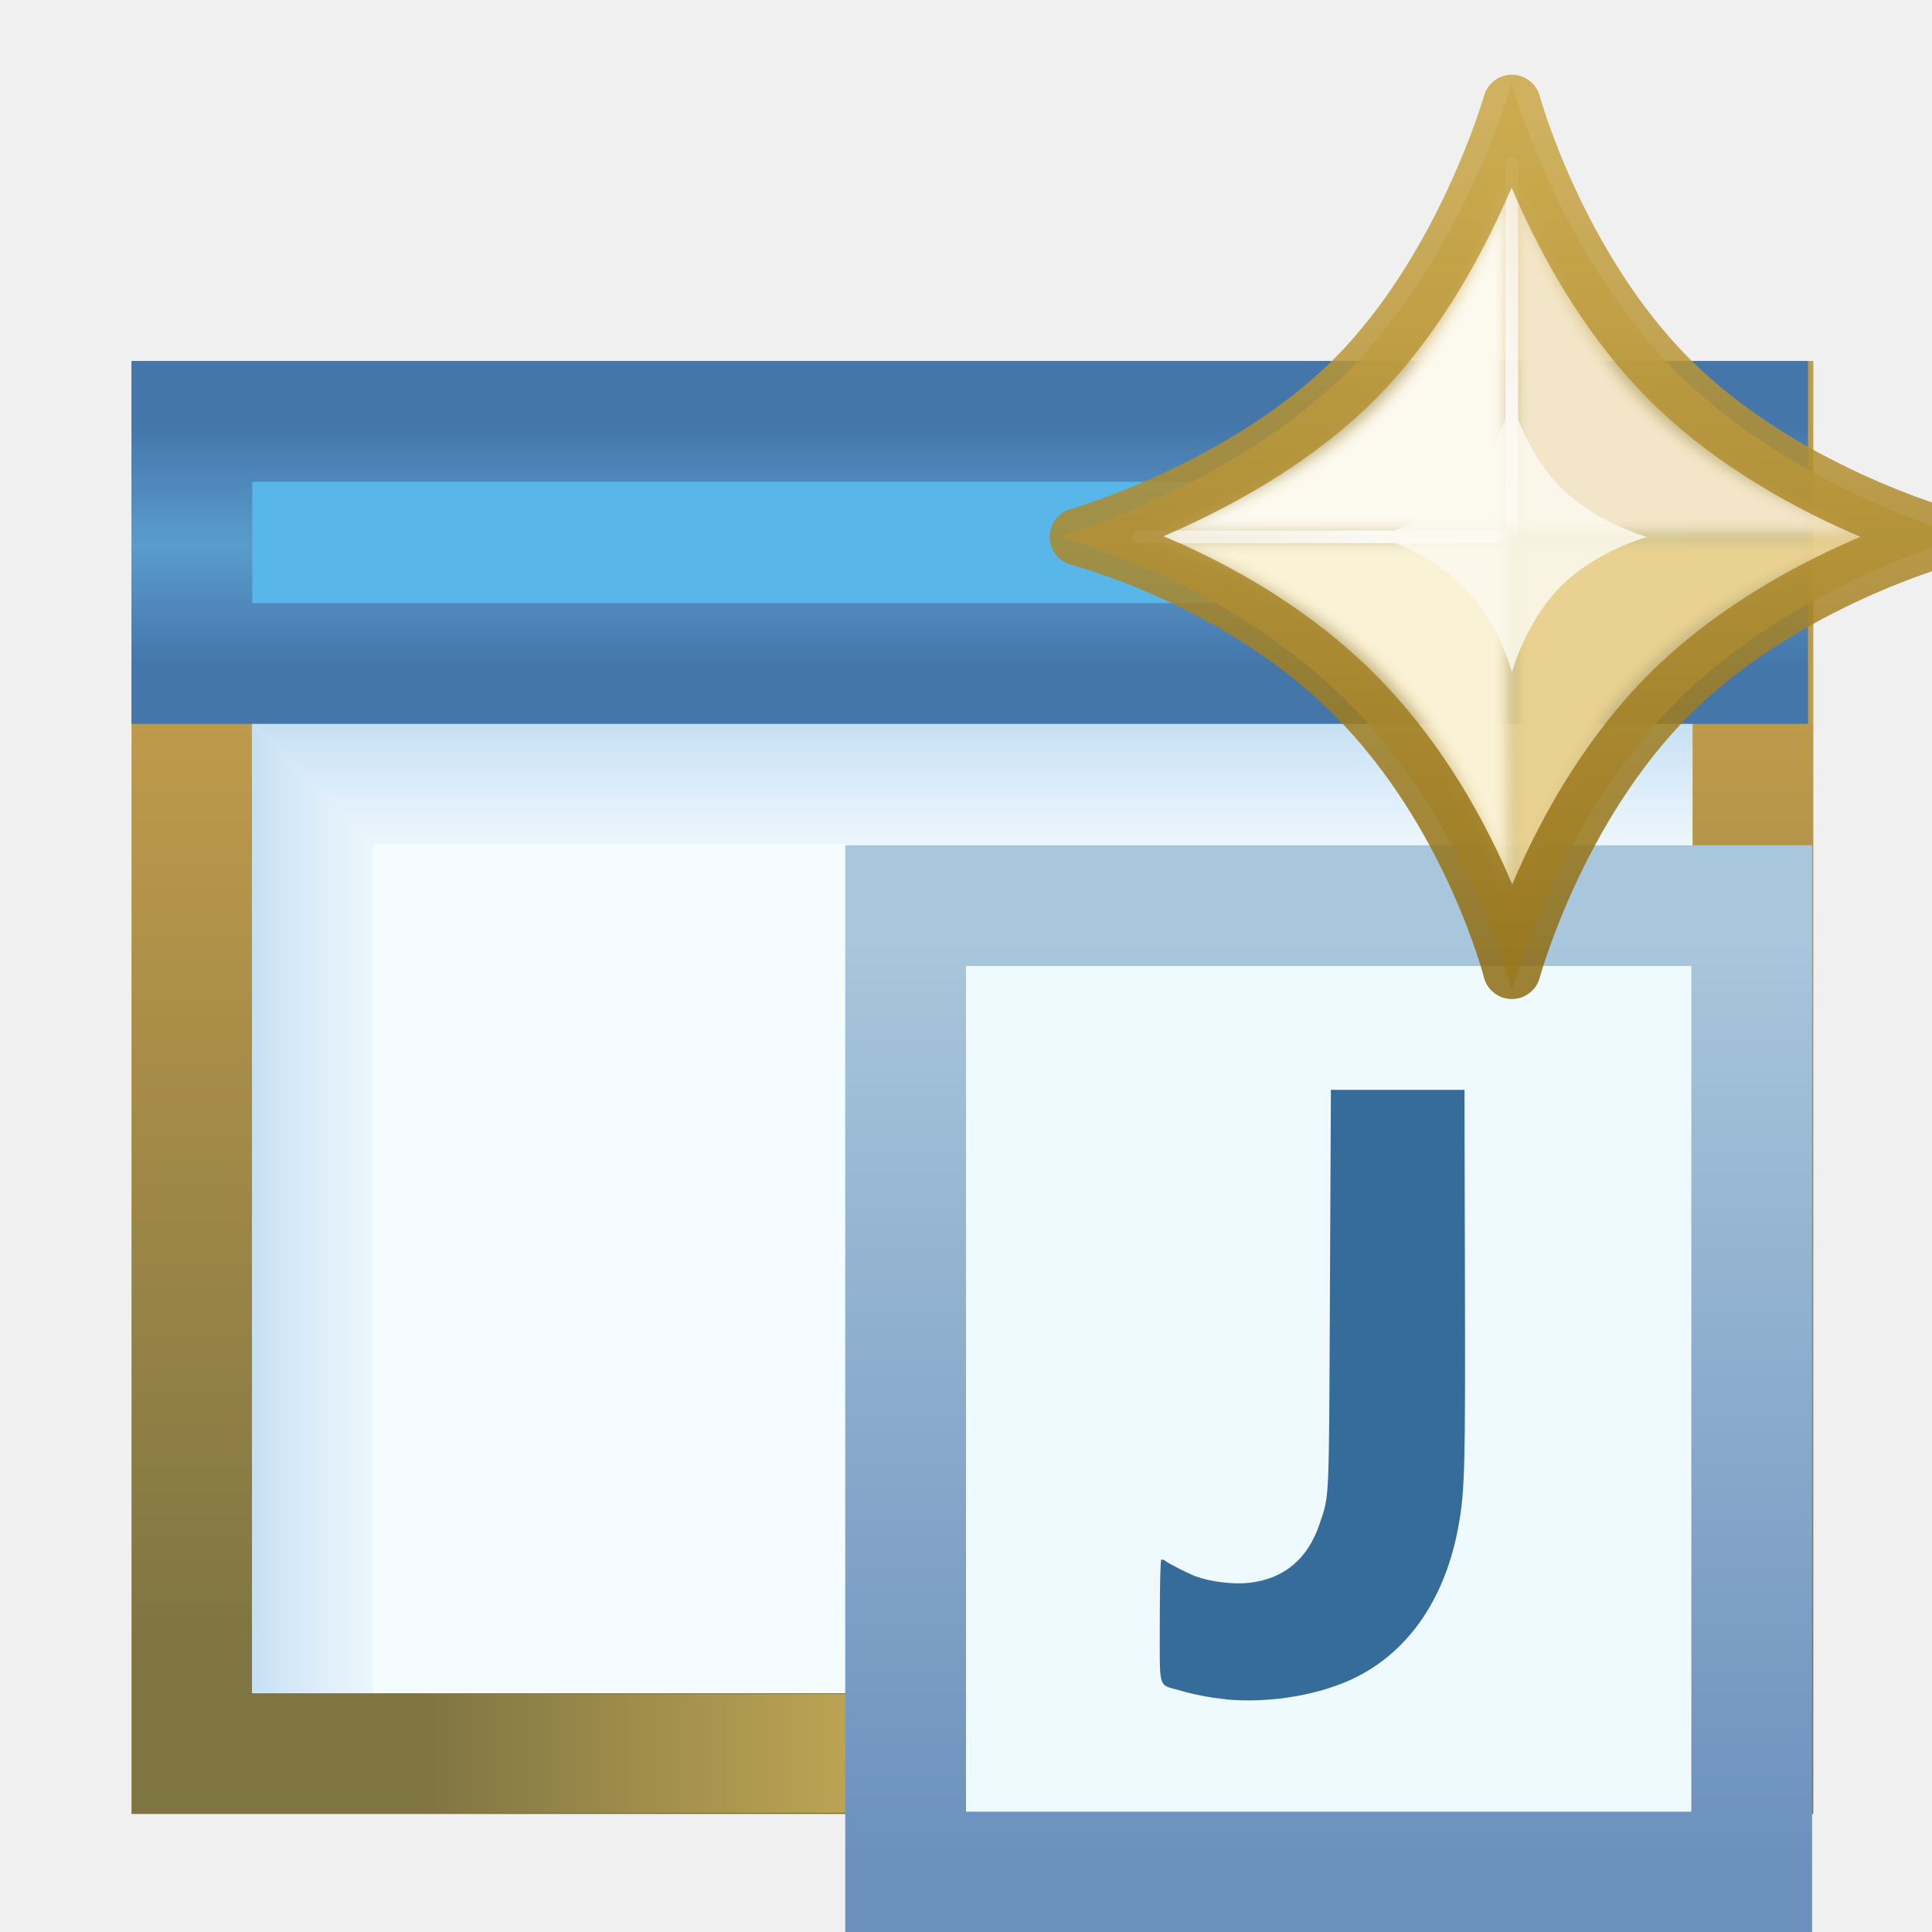
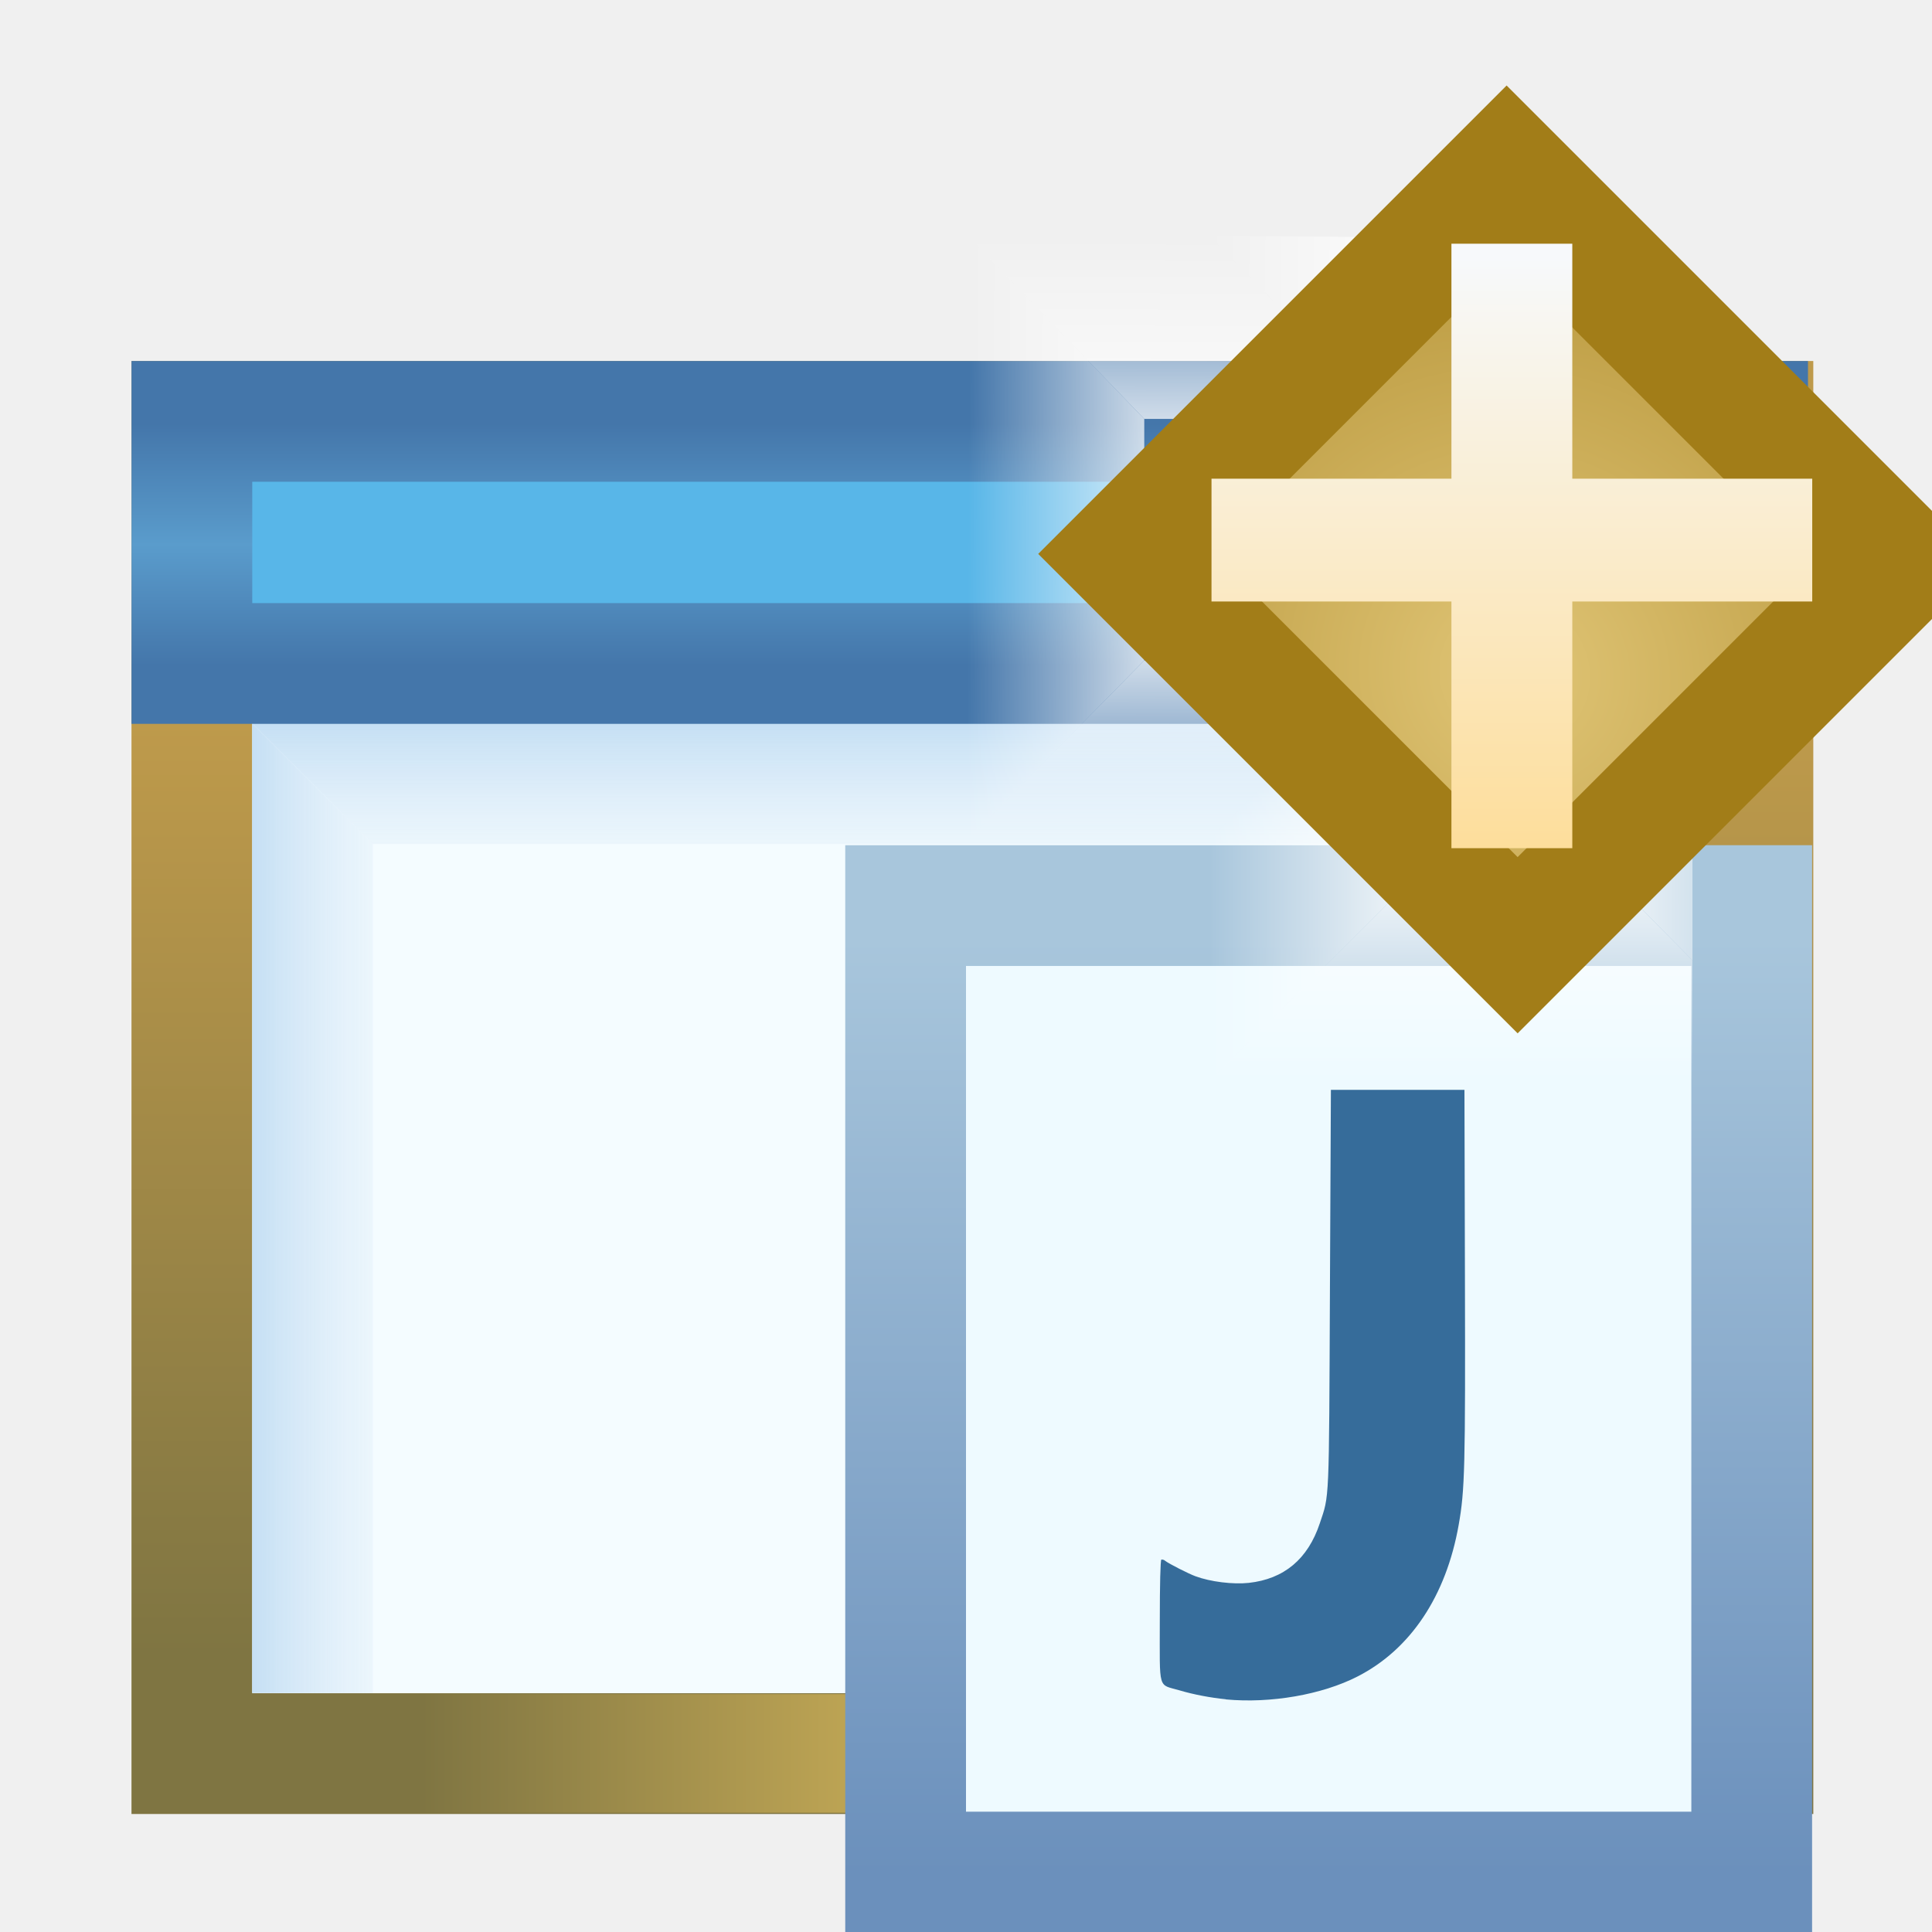
<svg xmlns="http://www.w3.org/2000/svg" xmlns:xlink="http://www.w3.org/1999/xlink" width="16" height="16" id="svg2" version="1.1">
  <defs id="defs4">
    <linearGradient id="linearGradient7013">
      <stop style="stop-color:#c1a755;stop-opacity:1" offset="0" id="stop7015" />
      <stop style="stop-color:#7f7542;stop-opacity:1" offset="1" id="stop7017" />
    </linearGradient>
    <linearGradient id="linearGradient6971">
      <stop style="stop-color:#6b90bc;stop-opacity:1;" offset="0" id="stop6973" />
      <stop style="stop-color:#a8c6dc;stop-opacity:1" offset="1" id="stop6975" />
    </linearGradient>
    <linearGradient y2="1050.071" x2="8.014" y1="1042.362" x1="8.014" gradientTransform="translate(0,2.000063)" gradientUnits="userSpaceOnUse" id="linearGradient4046-24" xlink:href="#linearGradient4810-5" />
    <linearGradient id="linearGradient4810-5">
      <stop style="stop-color:#be9a4b;stop-opacity:1" offset="0" id="stop4812-0" />
      <stop style="stop-color:#7f7542;stop-opacity:1" offset="1" id="stop4814-4" />
    </linearGradient>
    <linearGradient xlink:href="#linearGradient4910-4-0" id="linearGradient5062-4" gradientUnits="userSpaceOnUse" gradientTransform="translate(18,-4.000037)" x1="-13" y1="1047.362" x2="-15" y2="1047.362" />
    <linearGradient id="linearGradient4910-4-0">
      <stop id="stop4912-8-5" offset="0" style="stop-color:#ffffff;stop-opacity:0" />
      <stop id="stop4914-8-1" offset="1" style="stop-color:#c5dff4;stop-opacity:1" />
    </linearGradient>
    <linearGradient gradientTransform="translate(18,1.999963)" xlink:href="#linearGradient4994-4-5" id="linearGradient4975-2-1" gradientUnits="userSpaceOnUse" x1="-11" y1="1042.362" x2="-11" y2="1044.362" />
    <linearGradient id="linearGradient4994-4-5">
      <stop style="stop-color:#c5dff4;stop-opacity:1" offset="0" id="stop4996-5-9" />
      <stop style="stop-color:#ffffff;stop-opacity:0;" offset="1" id="stop4998-5-0" />
    </linearGradient>
    <linearGradient xlink:href="#linearGradient4082-3" id="linearGradient4063-8" gradientUnits="userSpaceOnUse" gradientTransform="translate(0,2.0001)" x1="8.014" y1="1039.876" x2="8.014" y2="1041.877" />
    <linearGradient id="linearGradient4082-3">
      <stop id="stop4084-8" offset="0" style="stop-color:#4476aa;stop-opacity:1" />
      <stop style="stop-color:#5a9ccc;stop-opacity:1" offset="0.5" id="stop4864-7" />
      <stop id="stop4086-2" offset="1" style="stop-color:#4476aa;stop-opacity:1" />
    </linearGradient>
    <filter color-interpolation-filters="sRGB" id="filter7474-3-2-7">
      <feGaussianBlur stdDeviation="0.115" id="feGaussianBlur7476-5-5-6" />
    </filter>
    <filter color-interpolation-filters="sRGB" id="filter7486-6-6-5">
      <feGaussianBlur stdDeviation="0.115" id="feGaussianBlur7488-95-0-1" />
    </filter>
    <filter color-interpolation-filters="sRGB" id="filter7478-9-8-2">
      <feGaussianBlur stdDeviation="0.115" id="feGaussianBlur7480-8-8-9" />
    </filter>
    <filter color-interpolation-filters="sRGB" id="filter7482-8-1-5">
      <feGaussianBlur stdDeviation="0.115" id="feGaussianBlur7484-3-5-6" />
    </filter>
    <linearGradient xlink:href="#linearGradient7272-66-4-5-5-5" id="linearGradient7736-9-7-1" gradientUnits="userSpaceOnUse" gradientTransform="matrix(0.9558512,0,0,0.9558512,-0.7199206,45.48839)" x1="-15.946" y1="1037.466" x2="-15.946" y2="1023.257" />
    <linearGradient id="linearGradient7272-66-4-5-5-5">
      <stop style="stop-color:#8f6c10;stop-opacity:1" offset="0" id="stop7274-6-0-1-7-4" />
      <stop style="stop-color:#c9a645;stop-opacity:1" offset="1" id="stop7276-66-6-3-9-1" />
    </linearGradient>
    <linearGradient xlink:href="#linearGradient7540-2-3-8" id="linearGradient7738-6-2-3" gradientUnits="userSpaceOnUse" x1="-22.454" y1="1030.341" x2="-10.16" y2="1030.341" />
    <linearGradient id="linearGradient7540-2-3-8">
      <stop id="stop7542-8-7-5" offset="0" style="stop-color:#ffffff;stop-opacity:0.502" />
      <stop style="stop-color:#ffffff;stop-opacity:1" offset="0.476" id="stop7544-8-2-0" />
      <stop style="stop-color:#ffffff;stop-opacity:0" offset="0.5" id="stop7546-1-7-9" />
      <stop id="stop7548-98-9-2" offset="1" style="stop-color:#ffffff;stop-opacity:0;" />
    </linearGradient>
    <linearGradient xlink:href="#linearGradient7540-6-33-6-3" id="linearGradient7740-1-3-1" gradientUnits="userSpaceOnUse" gradientTransform="matrix(0,1,-1,0,1014.034,1046.648)" x1="-22.454" y1="1030.341" x2="-10.16" y2="1030.341" />
    <linearGradient id="linearGradient7540-6-33-6-3">
      <stop id="stop7542-4-4-3-3" offset="0" style="stop-color:#ffffff;stop-opacity:0.502" />
      <stop style="stop-color:#ffffff;stop-opacity:1" offset="0.476" id="stop7544-5-3-8-5" />
      <stop style="stop-color:#ffffff;stop-opacity:0" offset="0.5" id="stop7546-2-9-1-2" />
      <stop id="stop7548-9-2-0-9" offset="1" style="stop-color:#ffffff;stop-opacity:0;" />
    </linearGradient>
    <filter id="filter8410" x="-0.24" width="1.48" y="-0.24" height="1.48">
      <feGaussianBlur stdDeviation="1.465" id="feGaussianBlur8412" />
    </filter>
    <mask maskUnits="userSpaceOnUse" id="mask8465">
      <path style="font-size:medium;font-style:normal;font-variant:normal;font-weight:normal;font-stretch:normal;text-indent:0;text-align:start;text-decoration:none;line-height:normal;letter-spacing:normal;word-spacing:normal;text-transform:none;direction:ltr;block-progression:tb;writing-mode:lr-tb;text-anchor:start;baseline-shift:baseline;color:#000000;fill:#ffffff;fill-opacity:1;fill-rule:nonzero;stroke:none;stroke-width:1;marker:none;visibility:visible;display:inline;overflow:visible;enable-background:accumulate;font-family:Sans;-inkscape-font-specification:Sans" d="m 2.006,1041.372 0,0.5 0,11.031 0,0.5 0.5,0 12.938,0 0.5,0 0,-0.5 0,-11.031 0,-0.5 -0.5,0 -12.938,0 -0.5,0 z" id="path8467" />
    </mask>
    <linearGradient xlink:href="#linearGradient6971" id="linearGradient6977" x1="11.694" y1="1053.874" x2="11.694" y2="1046.153" gradientUnits="userSpaceOnUse" />
    <linearGradient xlink:href="#linearGradient7013" id="linearGradient7019" x1="8.412" y1="1049.616" x2="15.42" y2="1049.616" gradientUnits="userSpaceOnUse" gradientTransform="matrix(0.5398433,0,0,0.1307727,-12.72465,915.6329)" />
+     <linearGradient y2="6.984" x2="10.008" y1="5" x1="10" gradientTransform="translate(-15.01562,1046.636)" gradientUnits="userSpaceOnUse" id="linearGradient6323-7-1-1" xlink:href="#linearGradient5068-6-9-4-9" />
+     <linearGradient id="linearGradient5068-6-9-4-9">
+       <stop id="stop5070-8-0-4-9" offset="0" style="stop-color:#ffffff;stop-opacity:1;" />
+       <stop id="stop5072-3-6-1-7" offset="1" style="stop-color:#ffffff;stop-opacity:0;" />
+     </linearGradient>
+     <linearGradient gradientTransform="translate(-15.01562,10.2734)" gradientUnits="userSpaceOnUse" y2="1045.347" x2="12" y1="1043.362" x1="12" id="linearGradient5084-3-3-2-6" xlink:href="#linearGradient5068-6-9-4-9" />
+     <linearGradient gradientTransform="translate(-15.01562,10.2734)" gradientUnits="userSpaceOnUse" y2="1043.347" x2="15.008" y1="1043.362" x1="13" id="linearGradient5086-8-0-8-5" xlink:href="#linearGradient5068-6-9-4-9" />
+     <linearGradient gradientTransform="translate(-15.01562,10.2734)" gradientUnits="userSpaceOnUse" y2="1042.362" x2="10.008" y1="1042.362" x1="12" id="linearGradient5082-1-0-8-1" xlink:href="#linearGradient5068-6-9-4-9" />
+     <linearGradient gradientTransform="translate(-15.01562,10.2734)" gradientUnits="userSpaceOnUse" y2="1041.347" x2="8.008" y1="1041.362" x1="10" id="linearGradient5078-8-2-1-4" xlink:href="#linearGradient5068-6-9-4-9" />
+     <linearGradient gradientTransform="translate(-15.01562,10.2734)" gradientUnits="userSpaceOnUse" y2="1038.347" x2="10.008" y1="1040.362" x1="10" id="linearGradient5076-5-2-9-8" xlink:href="#linearGradient5068-6-9-4-9" />
+     <linearGradient xlink:href="#linearGradient5068-6-9-4-9" id="linearGradient3500-5" gradientUnits="userSpaceOnUse" gradientTransform="translate(-15.01562,10.2734)" x1="12" y1="1038.362" x2="10.008" y2="1038.347" />
+     <linearGradient gradientTransform="translate(-15.01562,10.2734)" gradientUnits="userSpaceOnUse" y2="1043.347" x2="14" y1="1041.362" x1="14" id="linearGradient5088-1-4-8-6" xlink:href="#linearGradient5068-6-9-4-9" />
+     <radialGradient xlink:href="#linearGradient4528-9-5-7-9-7-3" id="radialGradient3091-1-9-6-4-6" gradientUnits="userSpaceOnUse" gradientTransform="matrix(1.850818,-8.813921e-6,8.4531434e-6,1.775059,644.2498,572.6361)" cx="-757.205" cy="-738.838" fx="-757.205" fy="-738.838" r="3.48" />
+     <linearGradient id="linearGradient4528-9-5-7-9-7-3">
+       <stop style="stop-color:#e0c576;stop-opacity:1;" offset="0" id="stop4530-0-5-0-5-8-4" />
+       <stop style="stop-color:#9e7916;stop-opacity:1" offset="1" id="stop4532-7-9-3-3-6-1" />
+     </linearGradient>
+     <linearGradient xlink:href="#linearGradient6281-8-0-1-6-6-4-2-8-0" id="linearGradient3093-5-2-7-0-9" gradientUnits="userSpaceOnUse" gradientTransform="matrix(2.319989,0,0,2.319989,10.19969,1043.185)" x1="0.938" y1="4.844" x2="0.938" y2="7.549" />
+     <linearGradient id="linearGradient6281-8-0-1-6-6-4-2-8-0">
+       <stop id="stop6283-0-2-2-1-2-0-1-6-0" offset="0" style="stop-color:#f7f9fb;stop-opacity:1" />
+       <stop id="stop6285-5-0-9-7-6-9-9-1-9" offset="1" style="stop-color:#ffd680;stop-opacity:1" />
+     </linearGradient>
+     <linearGradient y2="6.984" x2="10.008" y1="5" x1="10" gradientTransform="translate(-15.01562,1046.636)" gradientUnits="userSpaceOnUse" id="linearGradient6323-7-1-1-0" xlink:href="#linearGradient5068-6-9-4-9-8" />
+     <linearGradient id="linearGradient5068-6-9-4-9-8">
+       <stop id="stop5070-8-0-4-9-6" offset="0" style="stop-color:#ffffff;stop-opacity:1;" />
+       <stop id="stop5072-3-6-1-7-9" offset="1" style="stop-color:#ffffff;stop-opacity:0;" />
+     </linearGradient>
+     <linearGradient gradientTransform="translate(-15.01562,10.2734)" gradientUnits="userSpaceOnUse" y2="1045.347" x2="12" y1="1043.362" x1="12" id="linearGradient5084-3-3-2-6-2" xlink:href="#linearGradient5068-6-9-4-9-8" />
+     <linearGradient gradientTransform="translate(-15.01562,10.2734)" gradientUnits="userSpaceOnUse" y2="1043.347" x2="15.008" y1="1043.362" x1="13" id="linearGradient5086-8-0-8-5-6" xlink:href="#linearGradient5068-6-9-4-9-8" />
+     <linearGradient gradientTransform="translate(-15.01562,10.2734)" gradientUnits="userSpaceOnUse" y2="1042.362" x2="10.008" y1="1042.362" x1="12" id="linearGradient5082-1-0-8-1-6" xlink:href="#linearGradient5068-6-9-4-9-8" />
+     <linearGradient gradientTransform="translate(-15.01562,10.2734)" gradientUnits="userSpaceOnUse" y2="1041.347" x2="8.008" y1="1041.362" x1="10" id="linearGradient5078-8-2-1-4-7" xlink:href="#linearGradient5068-6-9-4-9-8" />
+     <linearGradient gradientTransform="translate(-15.01562,10.2734)" gradientUnits="userSpaceOnUse" y2="1038.347" x2="10.008" y1="1040.362" x1="10" id="linearGradient5076-5-2-9-8-1" xlink:href="#linearGradient5068-6-9-4-9-8" />
+     <linearGradient xlink:href="#linearGradient5068-6-9-4-9-8" id="linearGradient3500-5-3" gradientUnits="userSpaceOnUse" gradientTransform="translate(-15.01562,10.2734)" x1="12" y1="1038.362" x2="10.008" y2="1038.347" />
+     <linearGradient gradientTransform="translate(-15.01562,10.2734)" gradientUnits="userSpaceOnUse" y2="1043.347" x2="14" y1="1041.362" x1="14" id="linearGradient5088-1-4-8-6-4" xlink:href="#linearGradient5068-6-9-4-9-8" />
+     <radialGradient xlink:href="#linearGradient4528-9-5-7-9-7-3-0" id="radialGradient3091-1-9-6-4-6-2" gradientUnits="userSpaceOnUse" gradientTransform="matrix(1.850818,-8.813921e-6,8.4531434e-6,1.775059,644.2498,572.6361)" cx="-757.205" cy="-738.838" fx="-757.205" fy="-738.838" r="3.48" />
+     <linearGradient id="linearGradient4528-9-5-7-9-7-3-0">
+       <stop style="stop-color:#e0c576;stop-opacity:1;" offset="0" id="stop4530-0-5-0-5-8-4-6" />
+       <stop style="stop-color:#9e7916;stop-opacity:1" offset="1" id="stop4532-7-9-3-3-6-1-1" />
+     </linearGradient>
+     <linearGradient xlink:href="#linearGradient6281-8-0-1-6-6-4-2-8-0-9" id="linearGradient3093-5-2-7-0-9-6" gradientUnits="userSpaceOnUse" gradientTransform="matrix(2.319989,0,0,2.319989,10.19969,1043.185)" x1="0.938" y1="4.844" x2="0.938" y2="7.549" />
+     <linearGradient id="linearGradient6281-8-0-1-6-6-4-2-8-0-9">
+       <stop id="stop6283-0-2-2-1-2-0-1-6-0-9" offset="0" style="stop-color:#f7f9fb;stop-opacity:1" />
+       <stop id="stop6285-5-0-9-7-6-9-9-1-9-3" offset="1" style="stop-color:#ffd680;stop-opacity:1" />
+     </linearGradient>
  </defs>
  <g id="layer1" style="display:inline" transform="translate(0,-1036.362)">
    <g id="g4908" transform="translate(17.6875,0)">
      <g transform="translate(-18.59956,-2.010247)" style="display:inline" id="layer1-8">
        <path id="rect3997-9" d="m 2.501,1041.862 12.928,0 0,11.033 -12.928,0 z" style="fill:#f4fcff;fill-opacity:1;stroke:url(#linearGradient4046-24);stroke-width:1;stroke-linecap:butt;stroke-linejoin:miter;stroke-miterlimit:4;stroke-opacity:1;stroke-dashoffset:0;display:inline" />
        <path id="rect4853-82-7" d="m 4,1045.362 0,7.031 -1,0 0,-8.031 z" style="fill:url(#linearGradient5062-4);fill-opacity:1;stroke:none;display:inline" />
        <path id="rect4853-82-0" d="m 4,1045.362 10.928,0 0,-1 -11.928,0 z" style="fill:url(#linearGradient4975-2-1);fill-opacity:1;stroke:none;display:inline" />
        <path id="rect3997-9-9" d="m 2.501,1041.862 12.884,0 0,2.005 -12.884,0 z" style="fill:#58b6e8;fill-opacity:1;stroke:url(#linearGradient4063-8);stroke-width:1;stroke-linecap:butt;stroke-linejoin:miter;stroke-miterlimit:4;stroke-opacity:1;stroke-dashoffset:0;display:inline" />
        <g transform="translate(-12.59376,20.53135)" style="display:inline" id="g7590-7" />
        <g transform="matrix(0.4051445,0,0,0.4051445,48.01727,625.5691)" style="display:inline" id="g7827-7" />
        <rect style="fill:url(#linearGradient7019);fill-opacity:1;stroke:none;display:inline" id="rect6201-6" width="3.783" height="0.983" x="-8.183" y="1052.402" transform="scale(-1,1)" />
        <rect style="fill:#eefaff;fill-opacity:1;stroke:url(#linearGradient6977);stroke-opacity:1" id="rect6201" width="7.007" height="8.004" x="8.412" y="1045.872" />
        <g id="g8461" mask="url(#mask8465)">
          <g id="g7590-1-0" transform="matrix(0.5123796,0,0,0.5123796,21.78802,514.8929)" style="display:inline;fill:#ffffff;stroke:#ffffff">
            <path id="rect6501-1-6-8" d="m -16.307,1023.014 c 0,0 0.755,2.755 2.663,4.663 1.909,1.909 4.663,2.663 4.663,2.663 0,0 -2.739,0.739 -4.663,2.663 -1.924,1.924 -2.663,4.663 -2.663,4.663 0,0 -0.677,-2.677 -2.663,-4.663 -1.987,-1.987 -4.663,-2.663 -4.663,-2.663 0,0 2.802,-0.802 4.663,-2.663 1.862,-1.862 2.663,-4.663 2.663,-4.663 z" style="opacity:0.85;fill:#ffffff;stroke:#ffffff;stroke-width:5.855;stroke-linecap:round;stroke-linejoin:round;stroke-miterlimit:4;stroke-opacity:1;stroke-dasharray:none;display:inline;filter:url(#filter8410)" />
          </g>
        </g>
-         <g style="display:inline" transform="matrix(0.5123796,0,0,0.5123796,21.78802,514.8929)" id="g7590-1">
-           <path style="opacity:0.85;fill:#d8be79;fill-opacity:1;stroke:none;display:inline" d="m -16.307,1023.014 c 0,0 0.755,2.755 2.663,4.663 1.909,1.909 4.663,2.663 4.663,2.663 0,0 -2.739,0.739 -4.663,2.663 -1.924,1.924 -2.663,4.663 -2.663,4.663 0,0 -0.677,-2.677 -2.663,-4.663 -1.987,-1.987 -4.663,-2.663 -4.663,-2.663 0,0 2.802,-0.802 4.663,-2.663 1.862,-1.862 2.663,-4.663 2.663,-4.663 z" id="rect6501-7" />
-           <path style="fill:#fcf9ee;fill-opacity:1;stroke:none;filter:url(#filter7474-3-2-7)" d="m -16.369,1024.515 c 0,0 -0.626,2.202 -2.094,3.67 -1.467,1.467 -3.67,2.094 -3.67,2.094 l 5.763,0 0,-5.763 z" id="rect7280-61" />
-           <path style="fill:#f3e6c8;fill-opacity:1;stroke:none;display:inline;filter:url(#filter7486-6-6-5)" d="m -16.244,1024.515 0,5.763 5.763,0 c 0,0 -2.166,-0.589 -3.67,-2.094 -1.504,-1.504 -2.094,-3.67 -2.094,-3.67 z" id="rect7280-8-7" />
-           <path style="fill:#faf2d5;fill-opacity:1;stroke:none;display:inline;filter:url(#filter7478-9-8-2)" d="m -22.133,1030.404 c 0,0 2.104,0.528 3.67,2.094 1.566,1.566 2.094,3.67 2.094,3.67 l 0,-5.763 -5.763,0 z" id="rect7280-5-3" />
-           <path style="fill:#e9d291;fill-opacity:1;stroke:none;display:inline;filter:url(#filter7482-8-1-5)" d="m -16.244,1030.404 0,5.763 c 0,0 0.577,-2.153 2.094,-3.67 1.517,-1.517 3.67,-2.094 3.67,-2.094 l -5.763,0 z" id="rect7280-6-0" />
-           <path style="fill:none;stroke:url(#linearGradient7738-6-2-3);stroke-width:0.2;stroke-linecap:round;stroke-linejoin:miter;stroke-miterlimit:4;stroke-opacity:1;stroke-dasharray:none" d="m -22.354,1030.341 12.094,0" id="path7490-0" />
-           <path style="fill:none;stroke:url(#linearGradient7740-1-3-1);stroke-width:0.2;stroke-linecap:round;stroke-linejoin:miter;stroke-miterlimit:4;stroke-opacity:1;stroke-dasharray:none;display:inline" d="m -16.307,1024.294 0,12.094" id="path7490-1-2" />
-           <path style="opacity:0.85;fill:none;stroke:url(#linearGradient7736-9-7-1);stroke-width:0.933;stroke-linecap:round;stroke-linejoin:round;stroke-miterlimit:4;stroke-opacity:1;stroke-dasharray:none;display:inline" d="m -16.307,1023.338 c 0,0 0.721,2.633 2.546,4.457 1.824,1.824 4.458,2.546 4.458,2.546 0,0 -2.618,0.707 -4.458,2.546 -1.839,1.839 -2.546,4.457 -2.546,4.457 0,0 -0.647,-2.558 -2.546,-4.457 -1.899,-1.899 -4.458,-2.546 -4.458,-2.546 0,0 2.678,-0.766 4.458,-2.546 1.78,-1.78 2.546,-4.457 2.546,-4.457 z" id="rect6501-1-6" />
+         <path style="fill:#366c9a;fill-opacity:1;display:inline" d="m 11.065,1052.445 c -0.123,-0.012 -0.268,-0.039 -0.385,-0.074 -0.181,-0.053 -0.163,0.01 -0.163,-0.573 0,-0.305 0.005,-0.507 0.013,-0.51 0.007,0 0.021,0 0.031,0.01 0.032,0.025 0.196,0.108 0.251,0.128 0.124,0.046 0.311,0.069 0.442,0.055 0.291,-0.032 0.489,-0.196 0.588,-0.493 0.08,-0.239 0.076,-0.146 0.084,-1.94 l 0.008,-1.65 0.553,0 0.553,0 0.004,1.538 c 0.004,1.59 -3.66e-4,1.776 -0.052,2.066 -0.104,0.588 -0.399,1.03 -0.837,1.254 -0.294,0.151 -0.721,0.225 -1.092,0.19 z" id="path10927-5-7" />
+         <g style="display:inline" id="g6432" transform="translate(15.93539,-8.29433)">
+           <path style="fill:url(#linearGradient6323-7-1-1-0);fill-opacity:1;stroke:none;display:inline" d="m -7.008,1053.62 2,0 1.492,-1.484 -2.031,0 z" id="path5581-1-1" />
+           <path style="fill:url(#linearGradient5084-3-3-2-6-2);fill-opacity:1;stroke:none;display:inline" d="m -5.008,1055.62 4,0 0,-1 -0.477,-0.484 -2.031,0 z" id="path5581-1-1-8" />
+           <path style="fill:url(#linearGradient5086-8-0-8-5-6);fill-opacity:1;stroke:none;display:inline" d="m -1.484,1052.136 0,2 0.477,0.484 0,-2 z" id="path5581-1-1-7" />
+           <path style="fill:url(#linearGradient5082-1-0-8-1-6);fill-opacity:1;stroke:none;display:inline" d="m -5.008,1053.62 0,2 1.492,-1.484 0,-2 z" id="path5581-1-1-6" />
+           <path style="fill:url(#linearGradient5078-8-2-1-4-7);fill-opacity:1;stroke:none;display:inline" d="m -7.008,1048.62 0,5 1.461,-1.484 0,-2 z" id="path5581-1-1-1" />
+           <path style="fill:url(#linearGradient5076-5-2-9-8-1);fill-opacity:1;stroke:none;display:inline" d="m -5.008,1048.62 -2,0 1.461,1.516 2.031,0 z" id="path5581-1-1-89" />
+           <path style="fill:url(#linearGradient3500-5-3);fill-opacity:1;stroke:none;display:inline" d="m -5.008,1048.62 0,0 1.504,1.527 0,-1.516 z" id="path5581-1-1-2" />
+           <path style="fill:url(#linearGradient5088-1-4-8-6-4);fill-opacity:1;stroke:none;display:inline" d="m -1.012,1052.136 -0.473,0 0.477,0.484 -0.004,0 z" id="path5581-1-1-79" />
+           <g style="display:inline" id="g4514" transform="translate(-5.536708,-5.624035)">
+             <g id="g4522" transform="translate(-9.9375,0)">
+               <rect style="fill:url(#radialGradient3091-1-9-6-4-6-2);fill-opacity:1;stroke:#a27d18;stroke-width:1.032;stroke-miterlimit:4;stroke-opacity:1;stroke-dasharray:none;display:inline" id="rect3910" width="4.583" height="4.454" x="-758.823" y="-740.411" transform="matrix(-0.7071068,-0.7071068,0.7071068,-0.7071068,0,0)" />
+               <path id="path5581-5-5" d="m 12.471,1054.309 1.001,0 0,1.946 1.987,0 0,1.017 -1.987,0 0,2.043 -1.001,0 0,-2.043 -1.987,0 0,-1.017 1.987,0 z" style="fill:url(#linearGradient3093-5-2-7-0-9-6);fill-opacity:1;stroke:none;display:inline" />
+             </g>
+           </g>
        </g>
-         <path style="opacity:0.85;fill:#fcf9ee;fill-opacity:1;stroke:none;display:inline" d="m 13.433,1041.699 c 0,0 0.115,0.421 0.407,0.713 0.292,0.292 0.713,0.407 0.713,0.407 0,0 -0.419,0.113 -0.713,0.407 -0.294,0.294 -0.407,0.713 -0.407,0.713 0,0 -0.103,-0.409 -0.407,-0.713 -0.304,-0.304 -0.713,-0.407 -0.713,-0.407 0,0 0.428,-0.122 0.713,-0.407 0.284,-0.285 0.407,-0.713 0.407,-0.713 z" id="rect6501-1-6-1" />
-         <path style="fill:#366c9a;fill-opacity:1;display:inline" d="m 11.065,1052.445 c -0.123,-0.012 -0.268,-0.039 -0.385,-0.074 -0.181,-0.053 -0.163,0.01 -0.163,-0.573 0,-0.305 0.005,-0.507 0.013,-0.51 0.007,0 0.021,0 0.031,0.01 0.032,0.025 0.196,0.108 0.251,0.128 0.124,0.046 0.311,0.069 0.442,0.055 0.291,-0.032 0.489,-0.196 0.588,-0.493 0.08,-0.239 0.076,-0.146 0.084,-1.94 l 0.008,-1.65 0.553,0 0.553,0 0.004,1.538 c 0.004,1.59 -3.66e-4,1.776 -0.052,2.066 -0.104,0.588 -0.399,1.03 -0.837,1.254 -0.294,0.151 -0.721,0.225 -1.092,0.19 z" id="path10927-5-7" />
      </g>
    </g>
  </g>
</svg>
